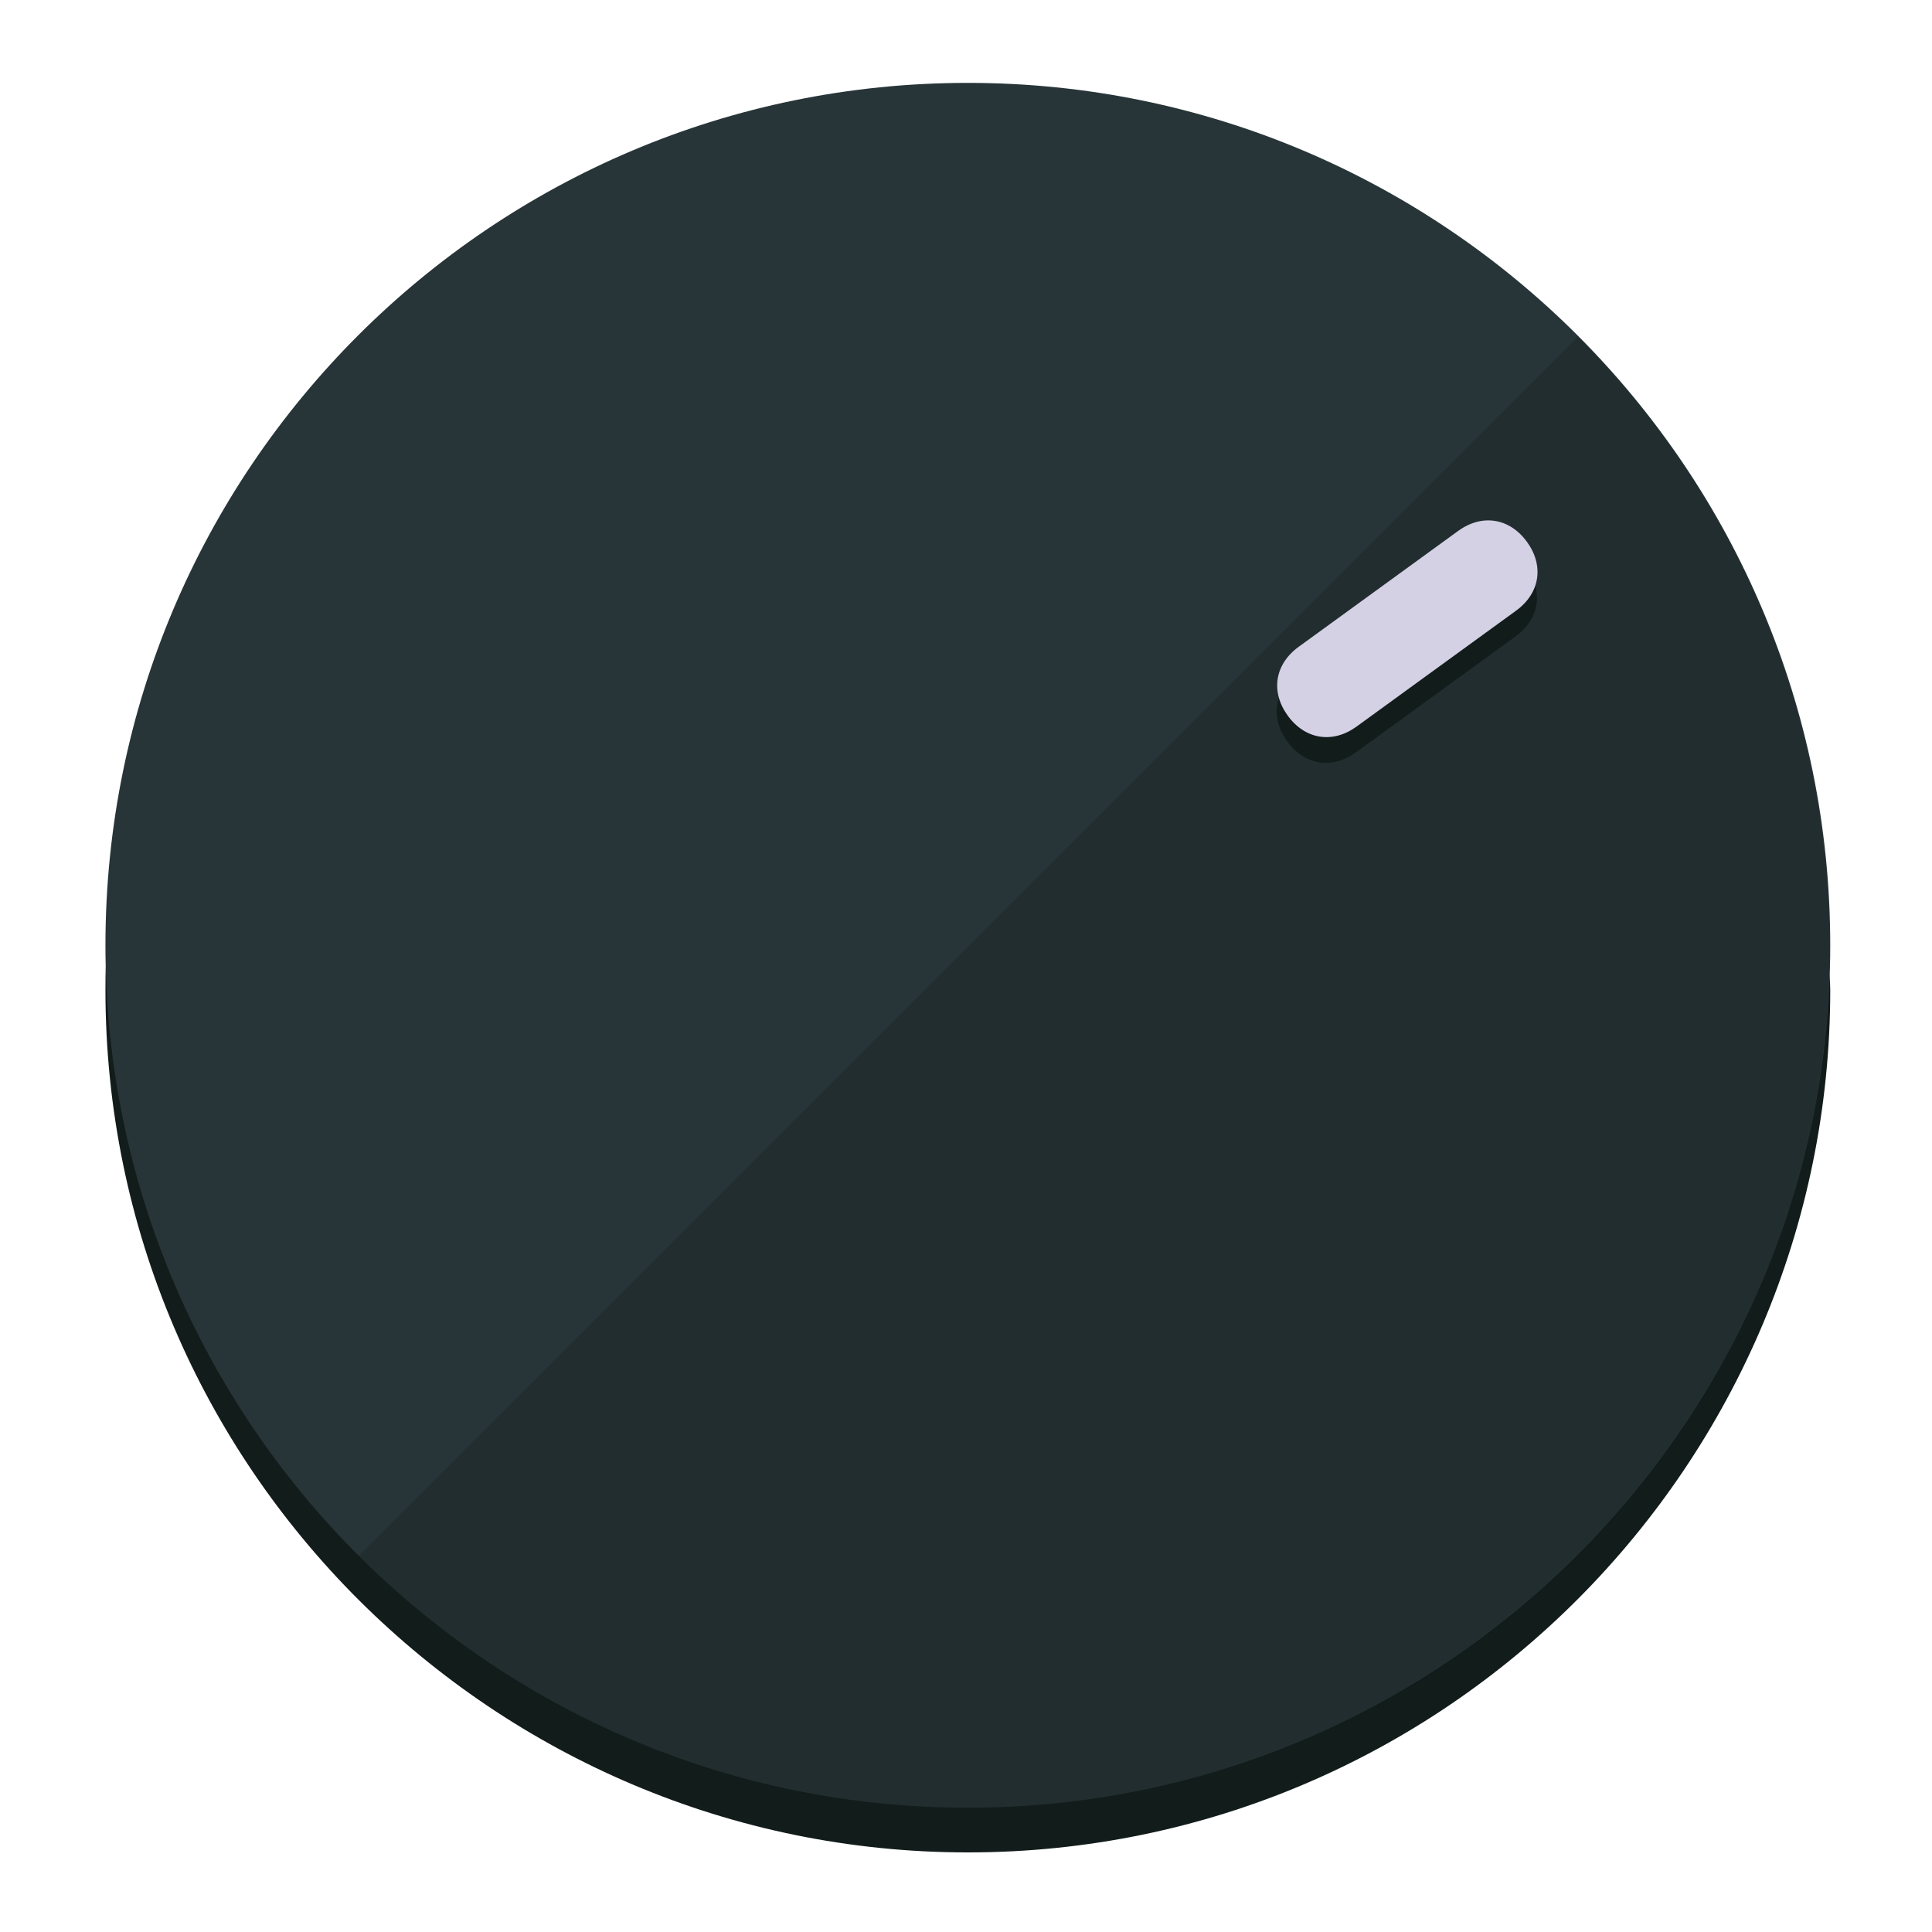
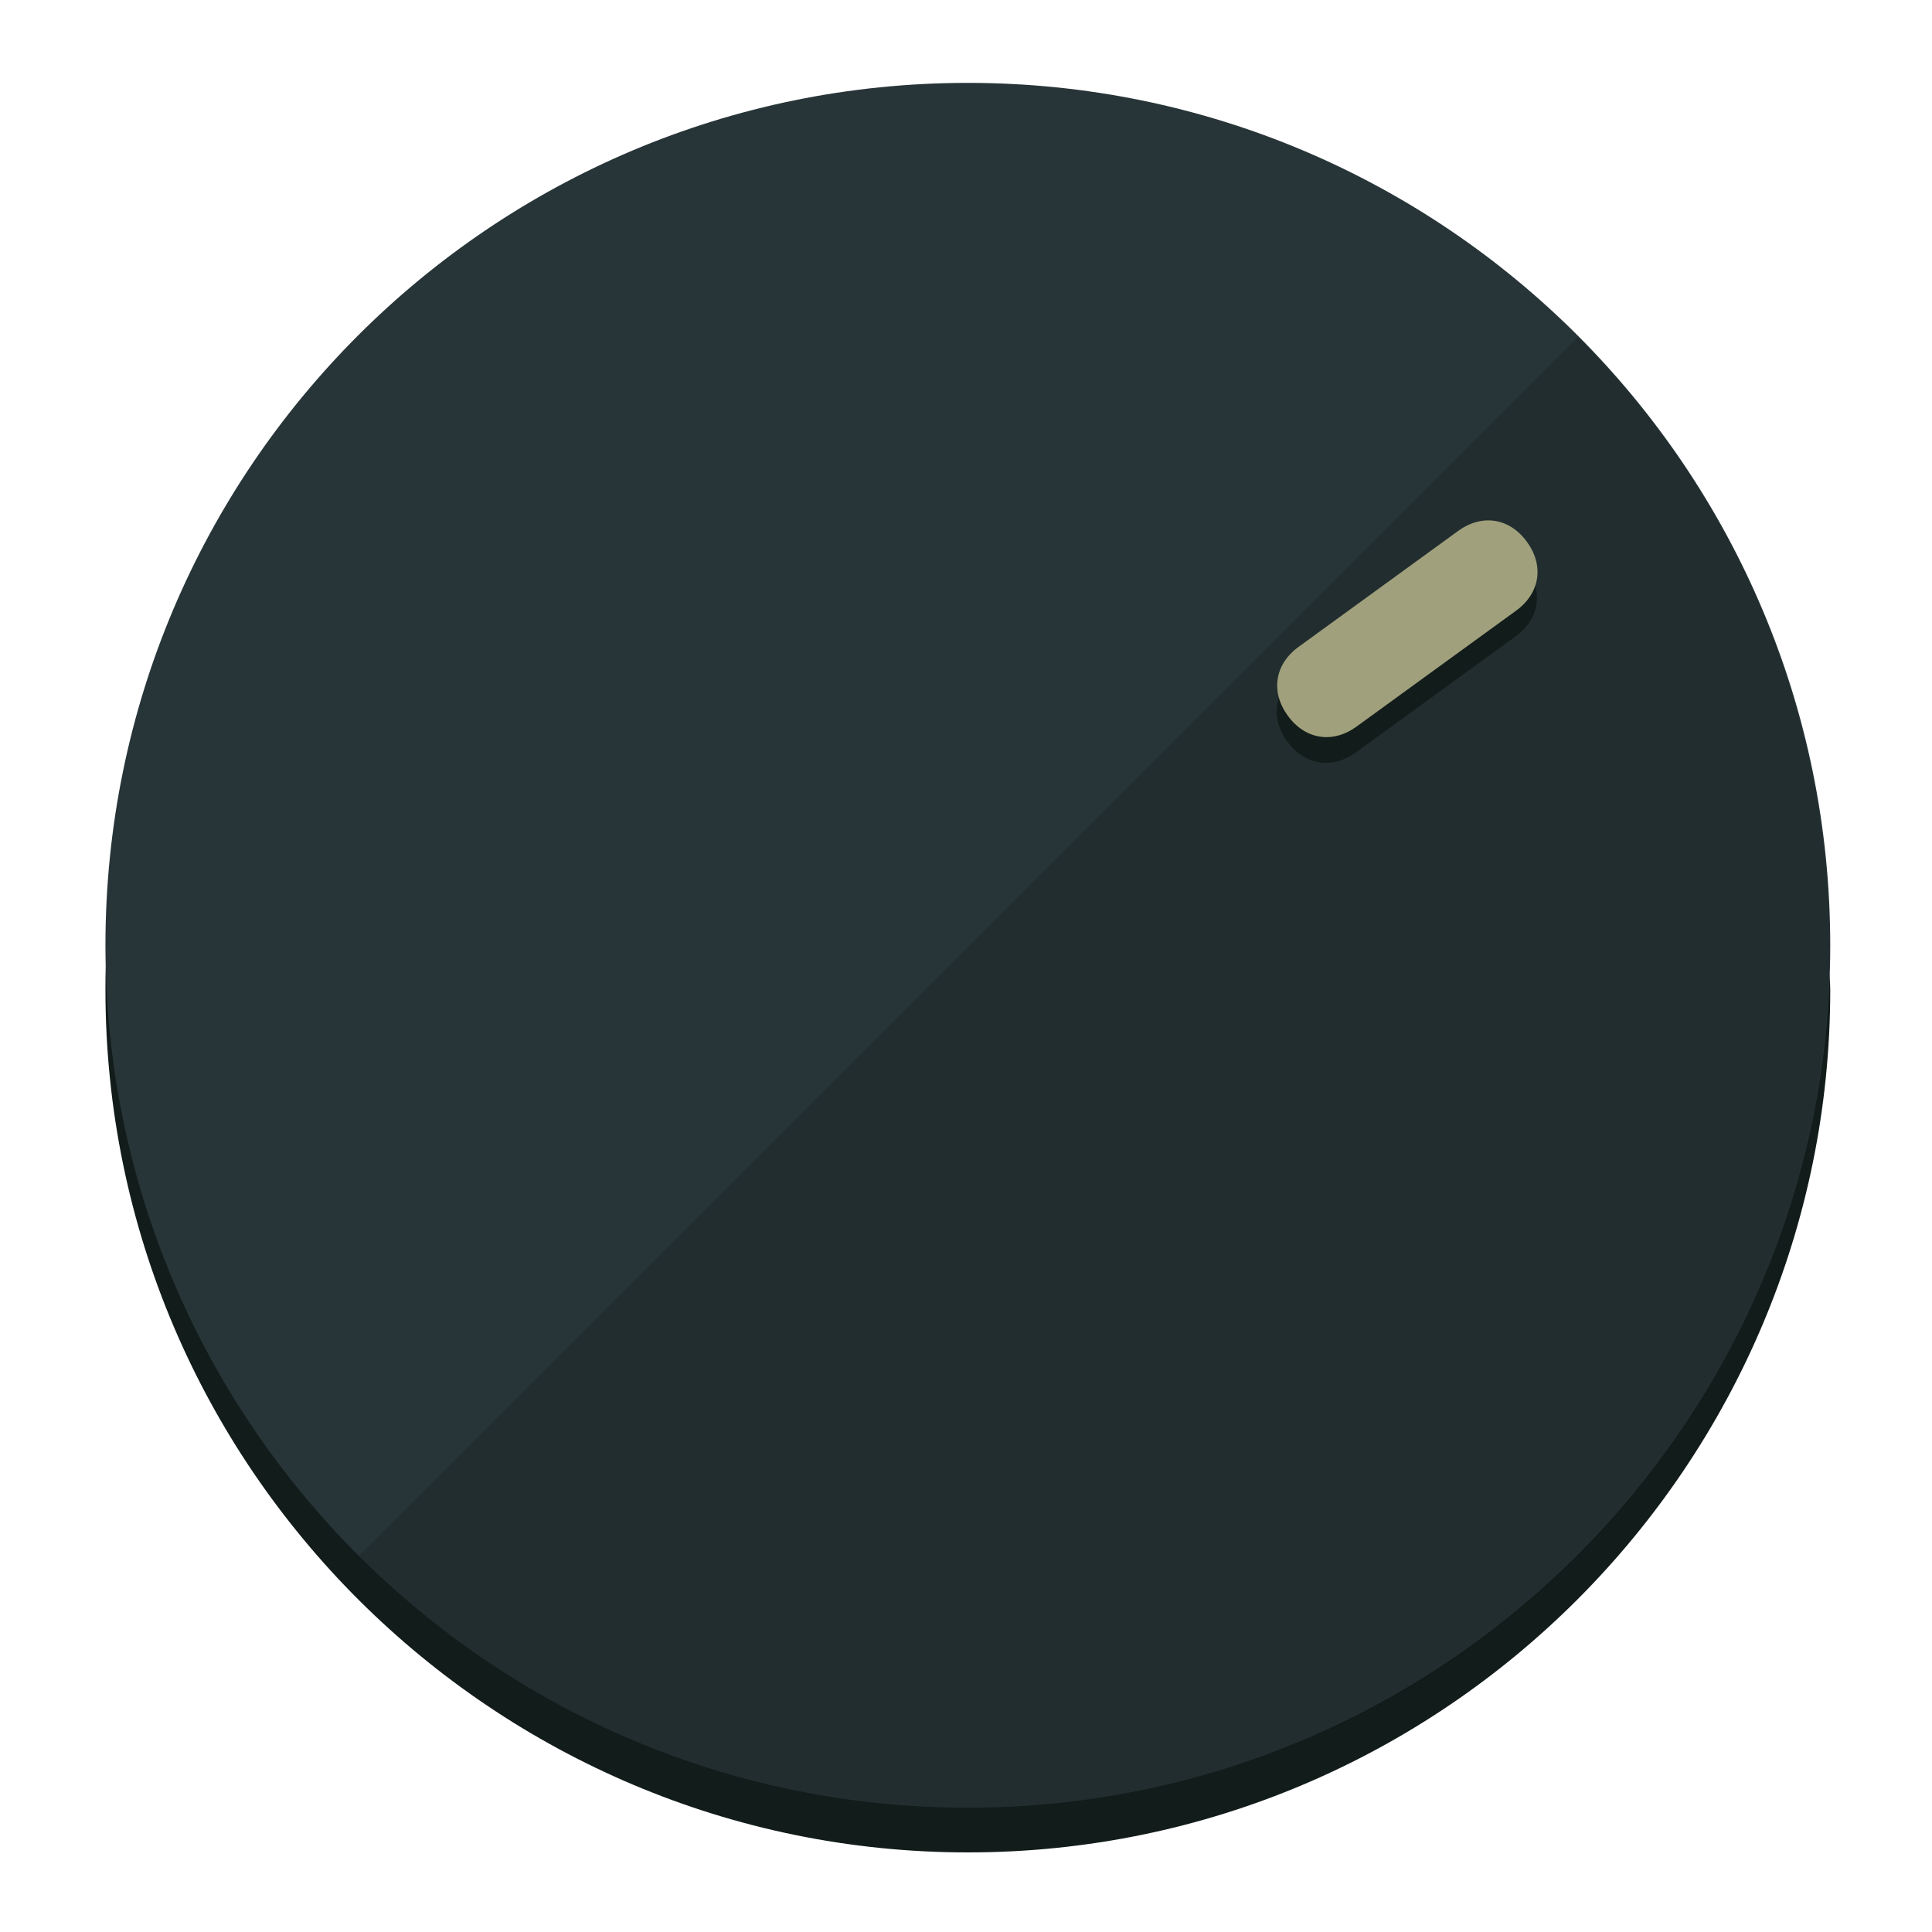
<svg xmlns="http://www.w3.org/2000/svg" height="120px" width="120px" version="1.1" id="Layer_1" viewBox="0 0 496.8 496.8" xml:space="preserve">
  <defs id="defs23" />
  <g id="g3158">
    <path style="display:inline;fill:#121c1b;fill-opacity:1;stroke-width:1.584" d="m 248.875,445.92 c 116.582,0 212.89,-91.238 220.493,-205.286 0,5.069 1.267,8.87 1.267,13.939 0,121.651 -98.842,221.76 -221.76,221.76 -121.651,0 -221.76,-98.842 -221.76,-221.76 0,-5.069 0,-8.87 1.267,-13.939 7.603,114.048 103.91,205.286 220.493,205.286 z" id="path8" />
    <circle style="display:inline;fill:#283538;fill-opacity:1;stroke-width:1.584" cx="248.875" cy="243.071" r="221.76" id="circle12" />
    <path style="display:inline;fill:#000000;fill-opacity:0.154;stroke-width:1.587" d="m 405.744,86.606 c 86.308,86.308 86.308,227.193 0,313.5 -86.308,86.308 -227.193,86.308 -313.5,0" id="path14" />
  </g>
  <g id="g3198">
    <circle style="display:none;fill:#000000;fill-opacity:0;stroke-width:1.584" cx="343.108" cy="-57.84" r="221.76" id="circle12-3" transform="rotate(54)" />
    <path style="display:inline;fill:#121c1b;fill-opacity:1;stroke-width:1.584" d="m 348.699,193.447 c -6.151,4.469 -13.231,3.348 -17.7,-2.803 v 0 c -4.469,-6.151 -3.348,-13.231 2.803,-17.7 l 41.007,-29.794 c 6.151,-4.469 13.231,-3.348 17.7,2.803 v 0 c 4.469,6.151 3.348,13.231 -2.803,17.7 z" id="path3789" />
-     <path style="display:inline;fill:#D4D1E4;stroke-width:1.584" d="m 348.836,186.828 c -6.151,4.469 -13.231,3.348 -17.7,-2.803 v 0 c -4.469,-6.151 -3.348,-13.231 2.803,-17.7 l 41.007,-29.794 c 6.151,-4.469 13.231,-3.348 17.7,2.803 v 0 c 4.469,6.151 3.348,13.231 -2.803,17.7 z" id="path915" />
+     <path style="display:inline;fill:#A0A17C;stroke-width:1.584" d="m 348.836,186.828 c -6.151,4.469 -13.231,3.348 -17.7,-2.803 v 0 c -4.469,-6.151 -3.348,-13.231 2.803,-17.7 l 41.007,-29.794 c 6.151,-4.469 13.231,-3.348 17.7,2.803 v 0 c 4.469,6.151 3.348,13.231 -2.803,17.7 z" id="path915" />
  </g>
</svg>
